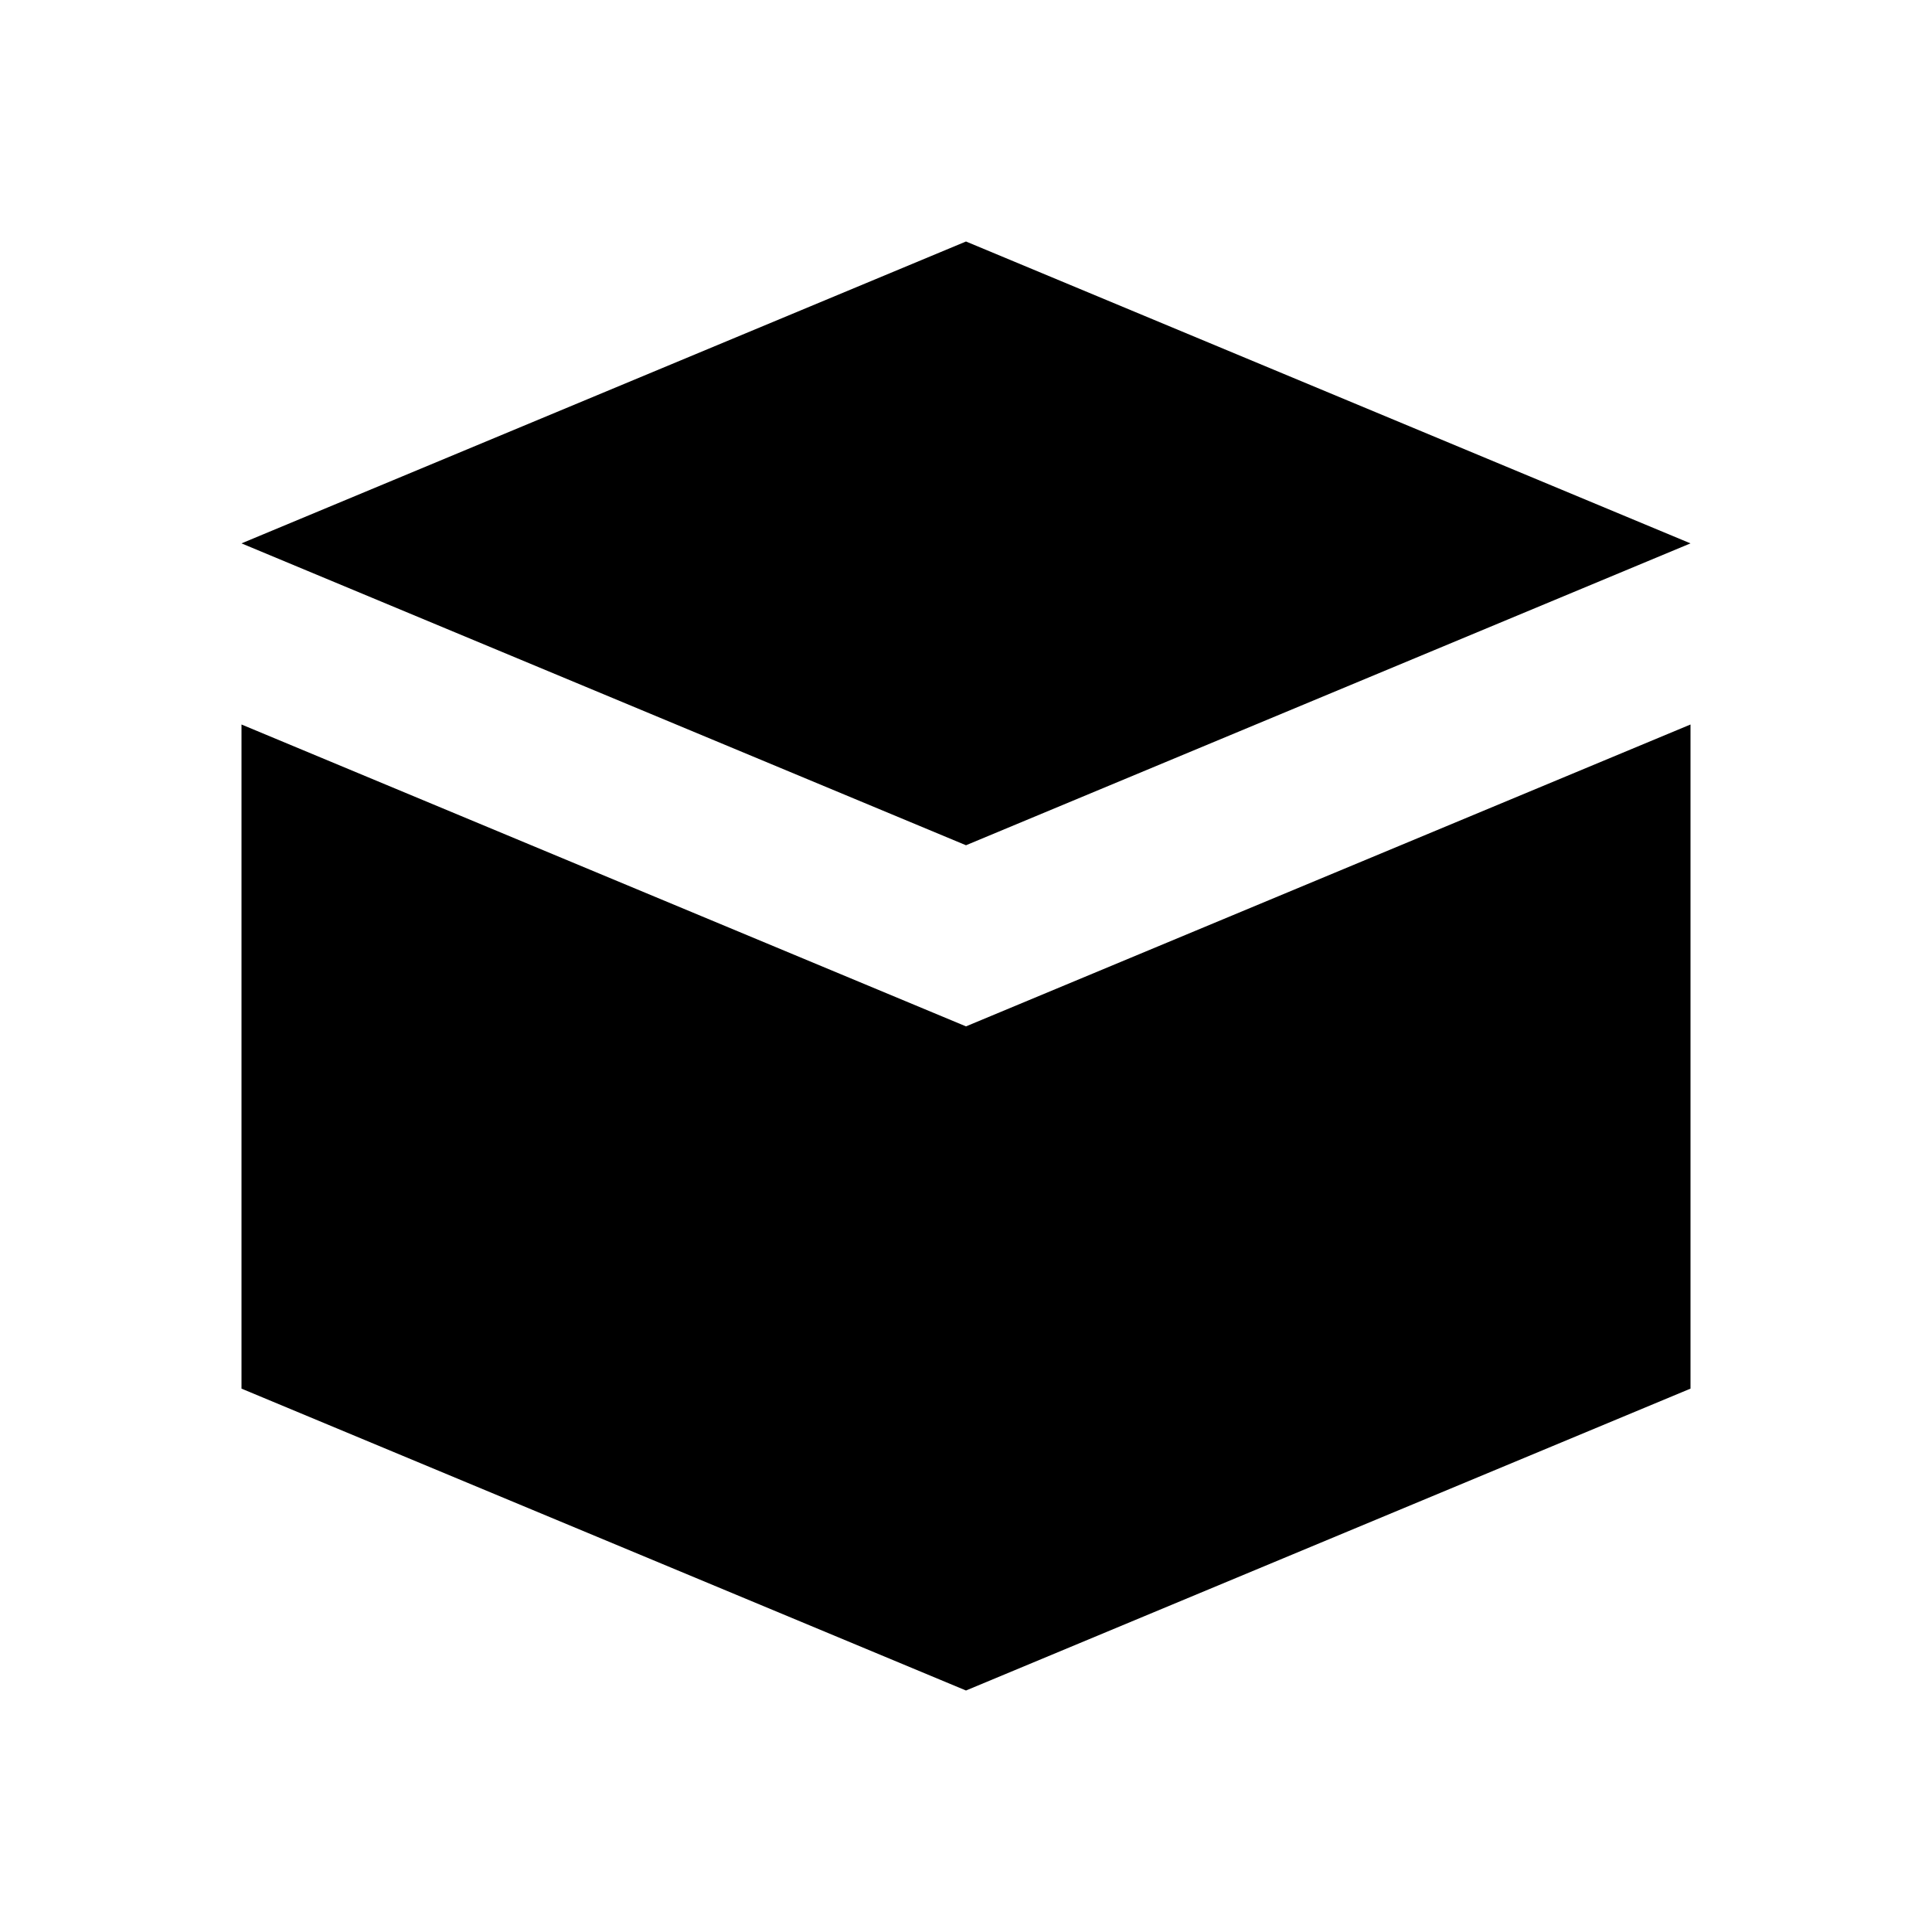
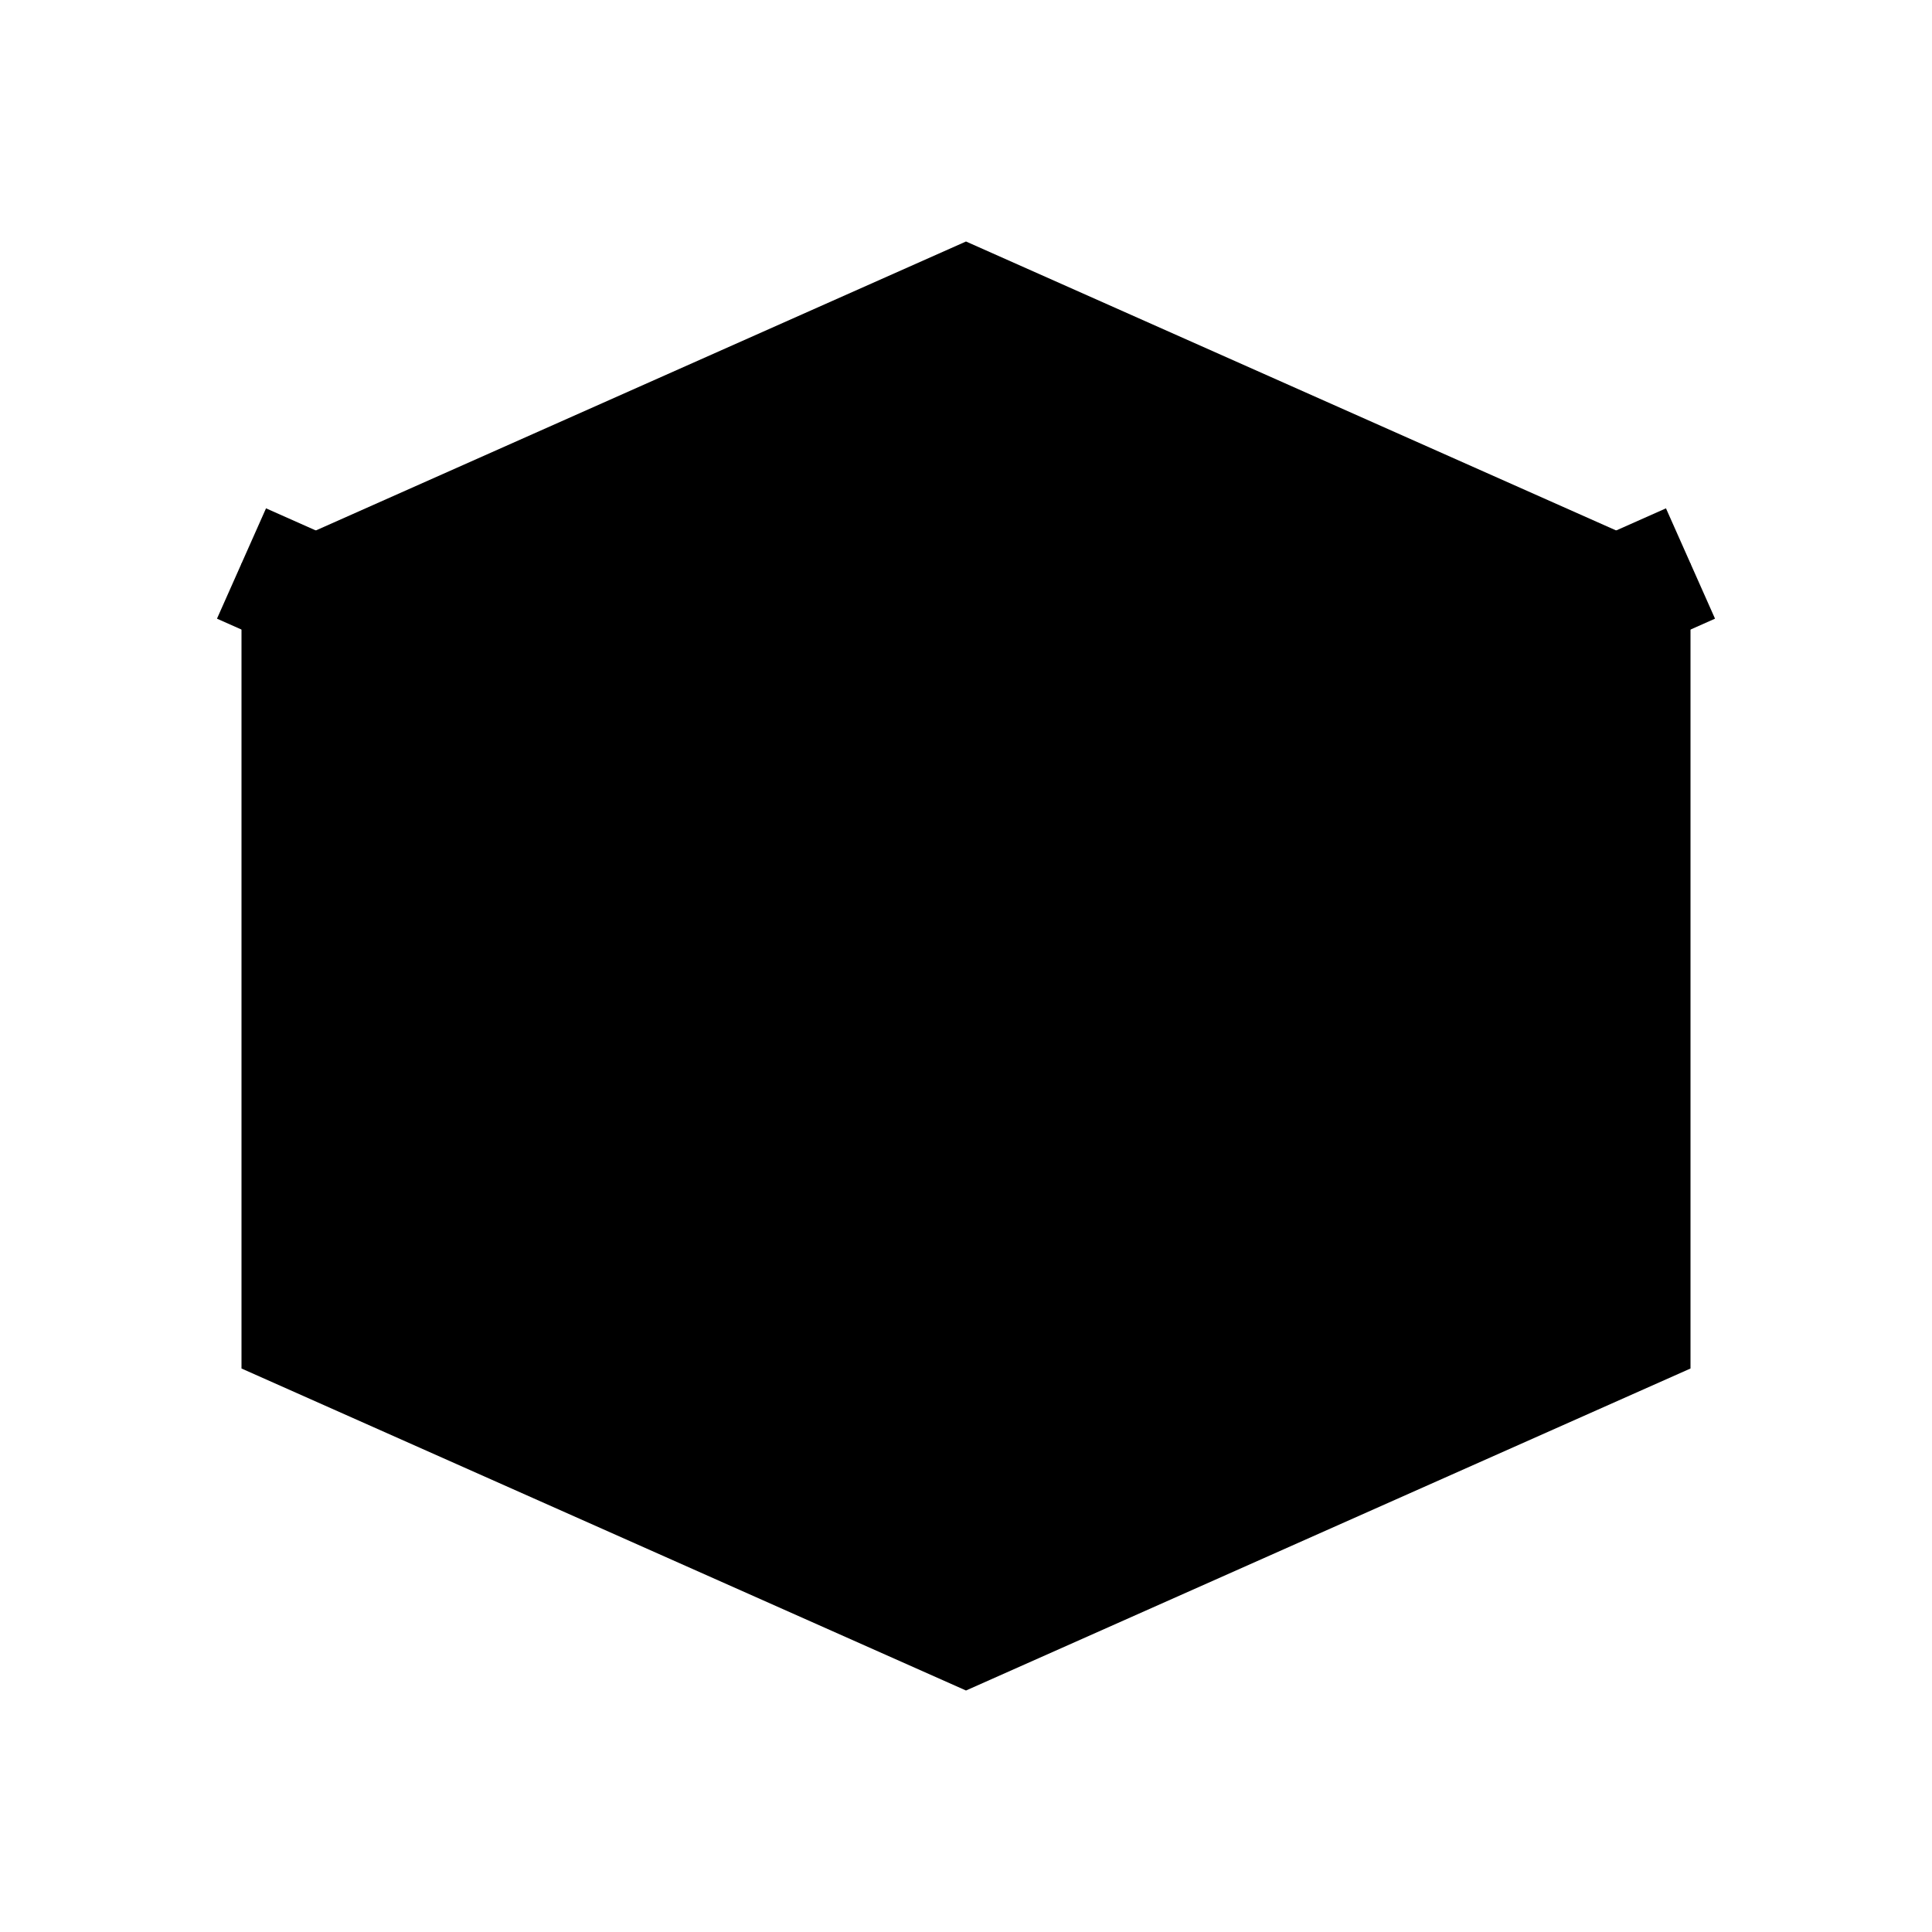
- <svg xmlns="http://www.w3.org/2000/svg" width="256" height="256" viewBox="0 0 256 256" role="img" aria-label="Package">
-   <path fill="currentColor" d="M32 72l96 40 96-40-96-40-96 40zm0 24v88l96 40V136L32 96zm192 0l-96 40v88l96-40V96z" />
+ <svg xmlns="http://www.w3.org/2000/svg" viewBox="0 0 24 24" fill="currentColor">
+   <path d="M3 7l9-4 9 4v10l-9 4-9-4z" />
+   <path d="M3 7l9 4 9-4" fill="none" stroke="currentColor" stroke-width="1.5" />
</svg>
